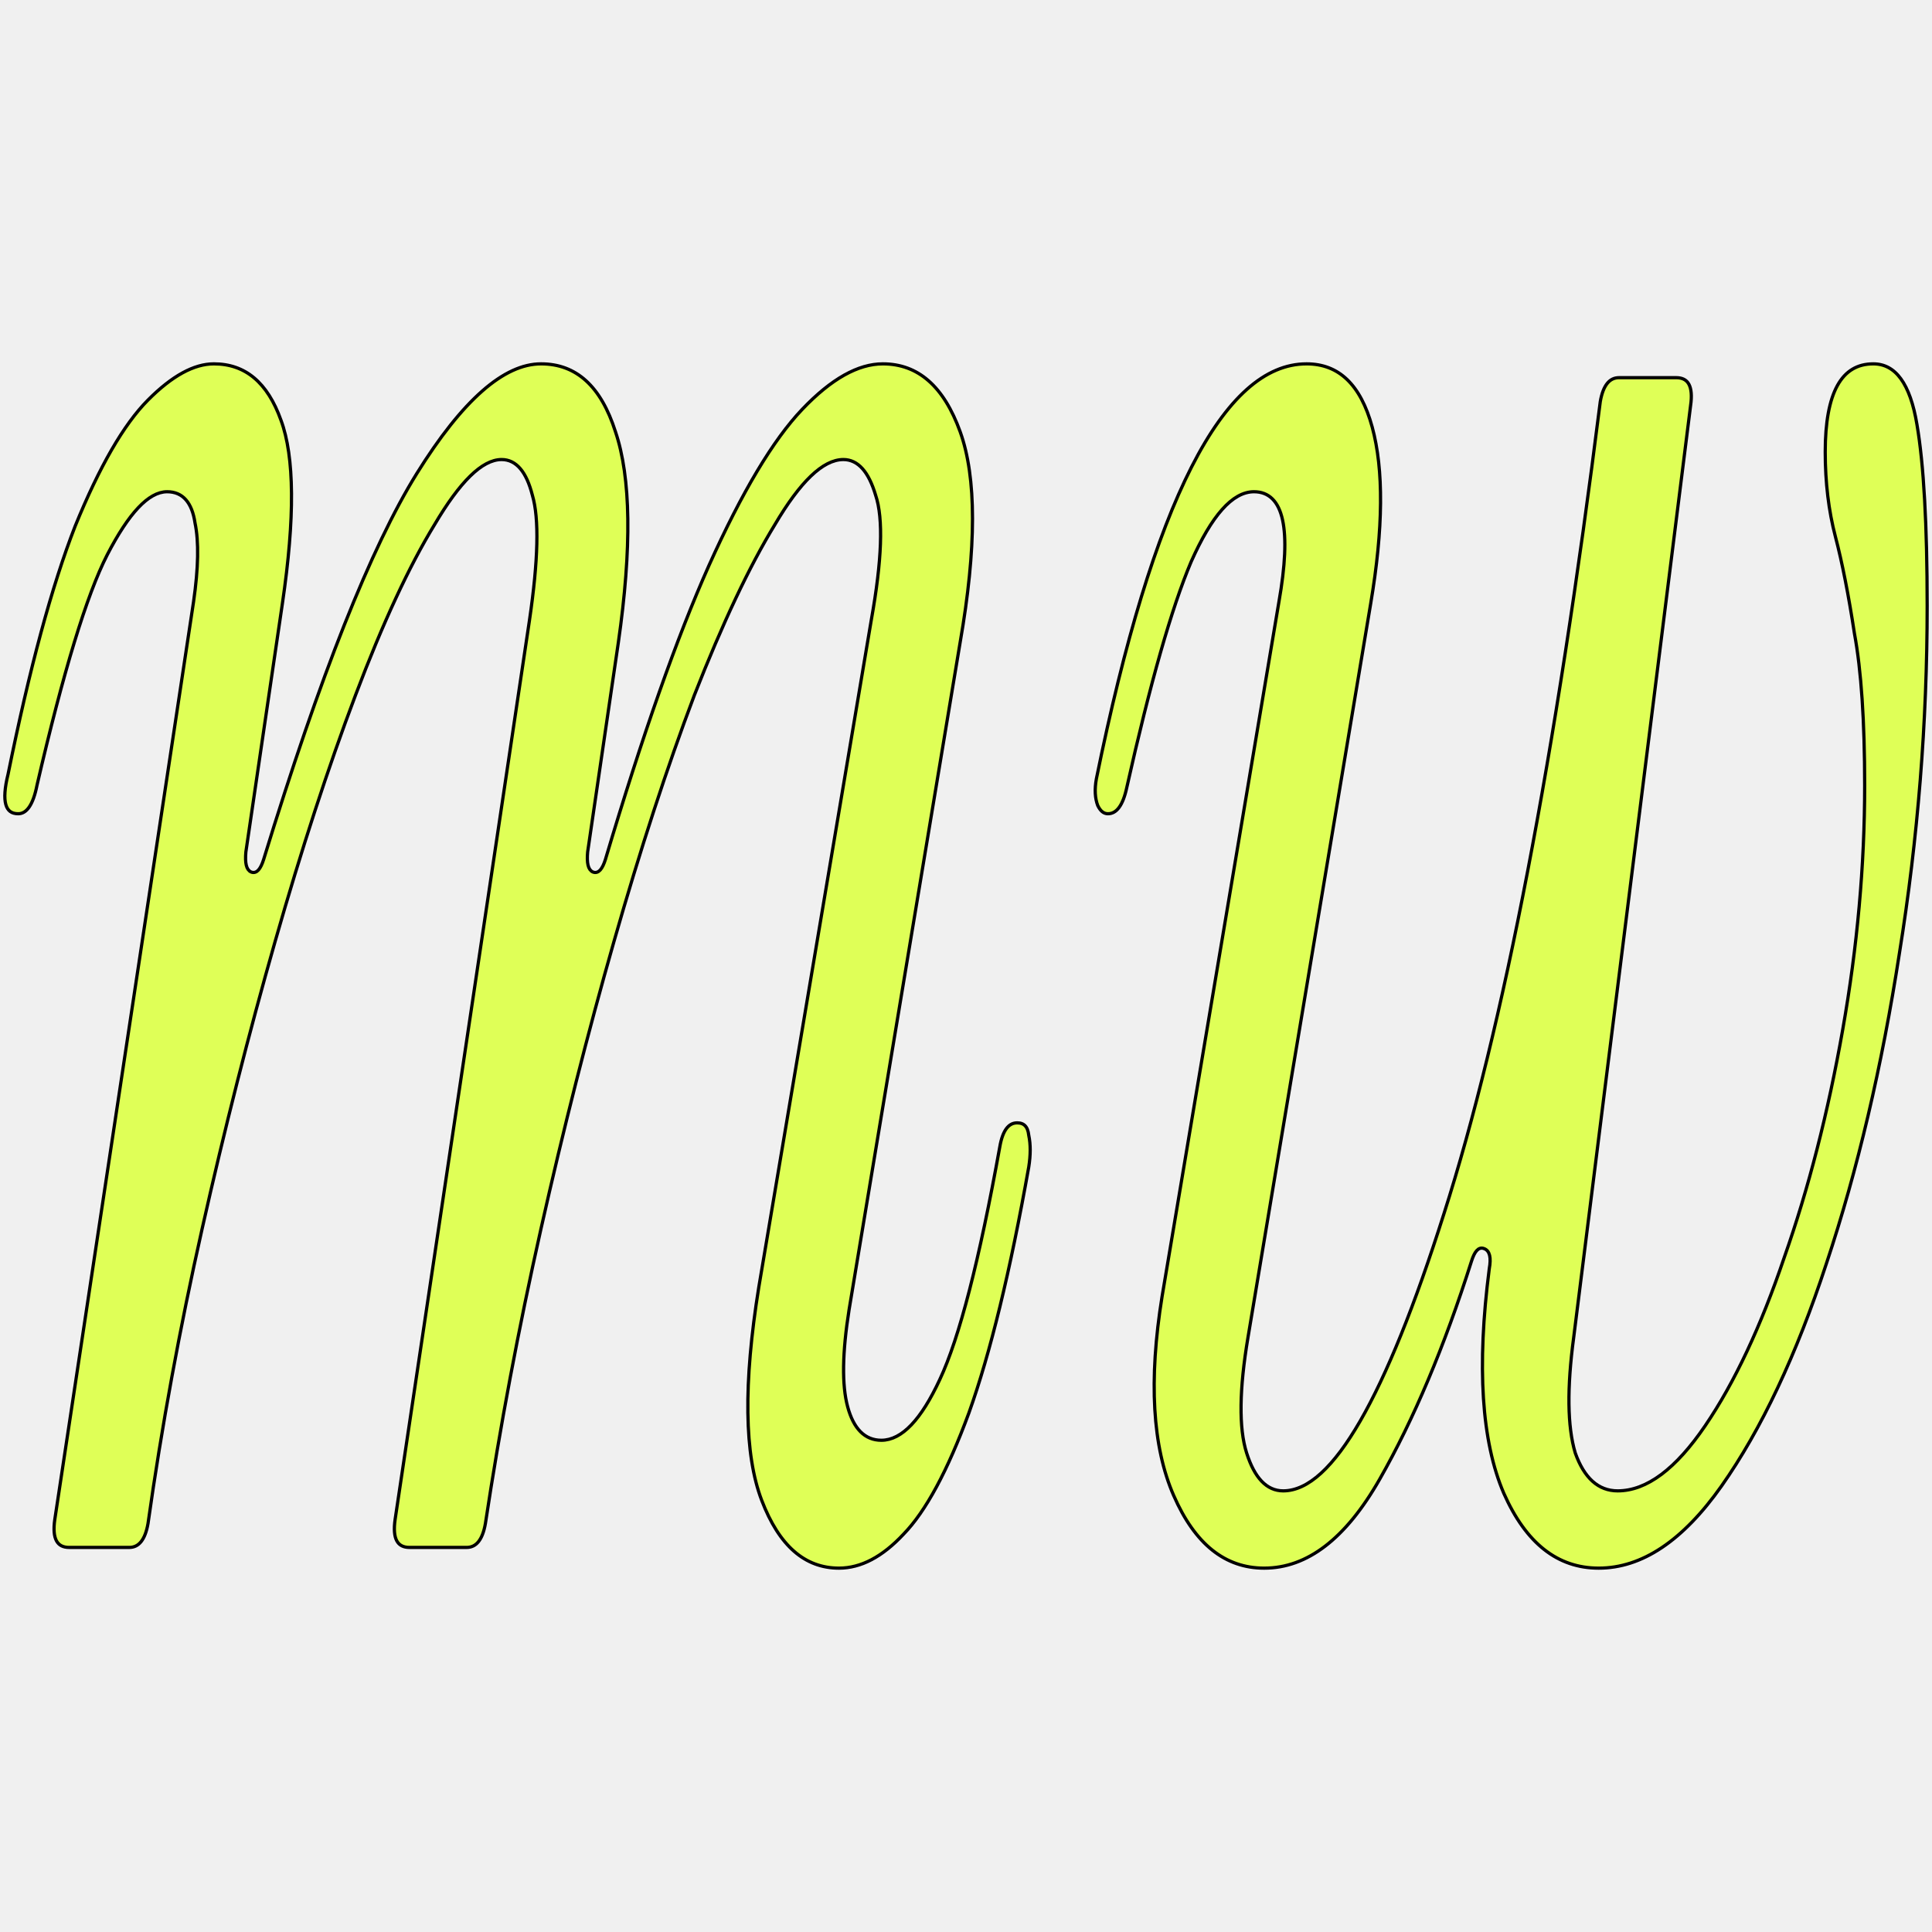
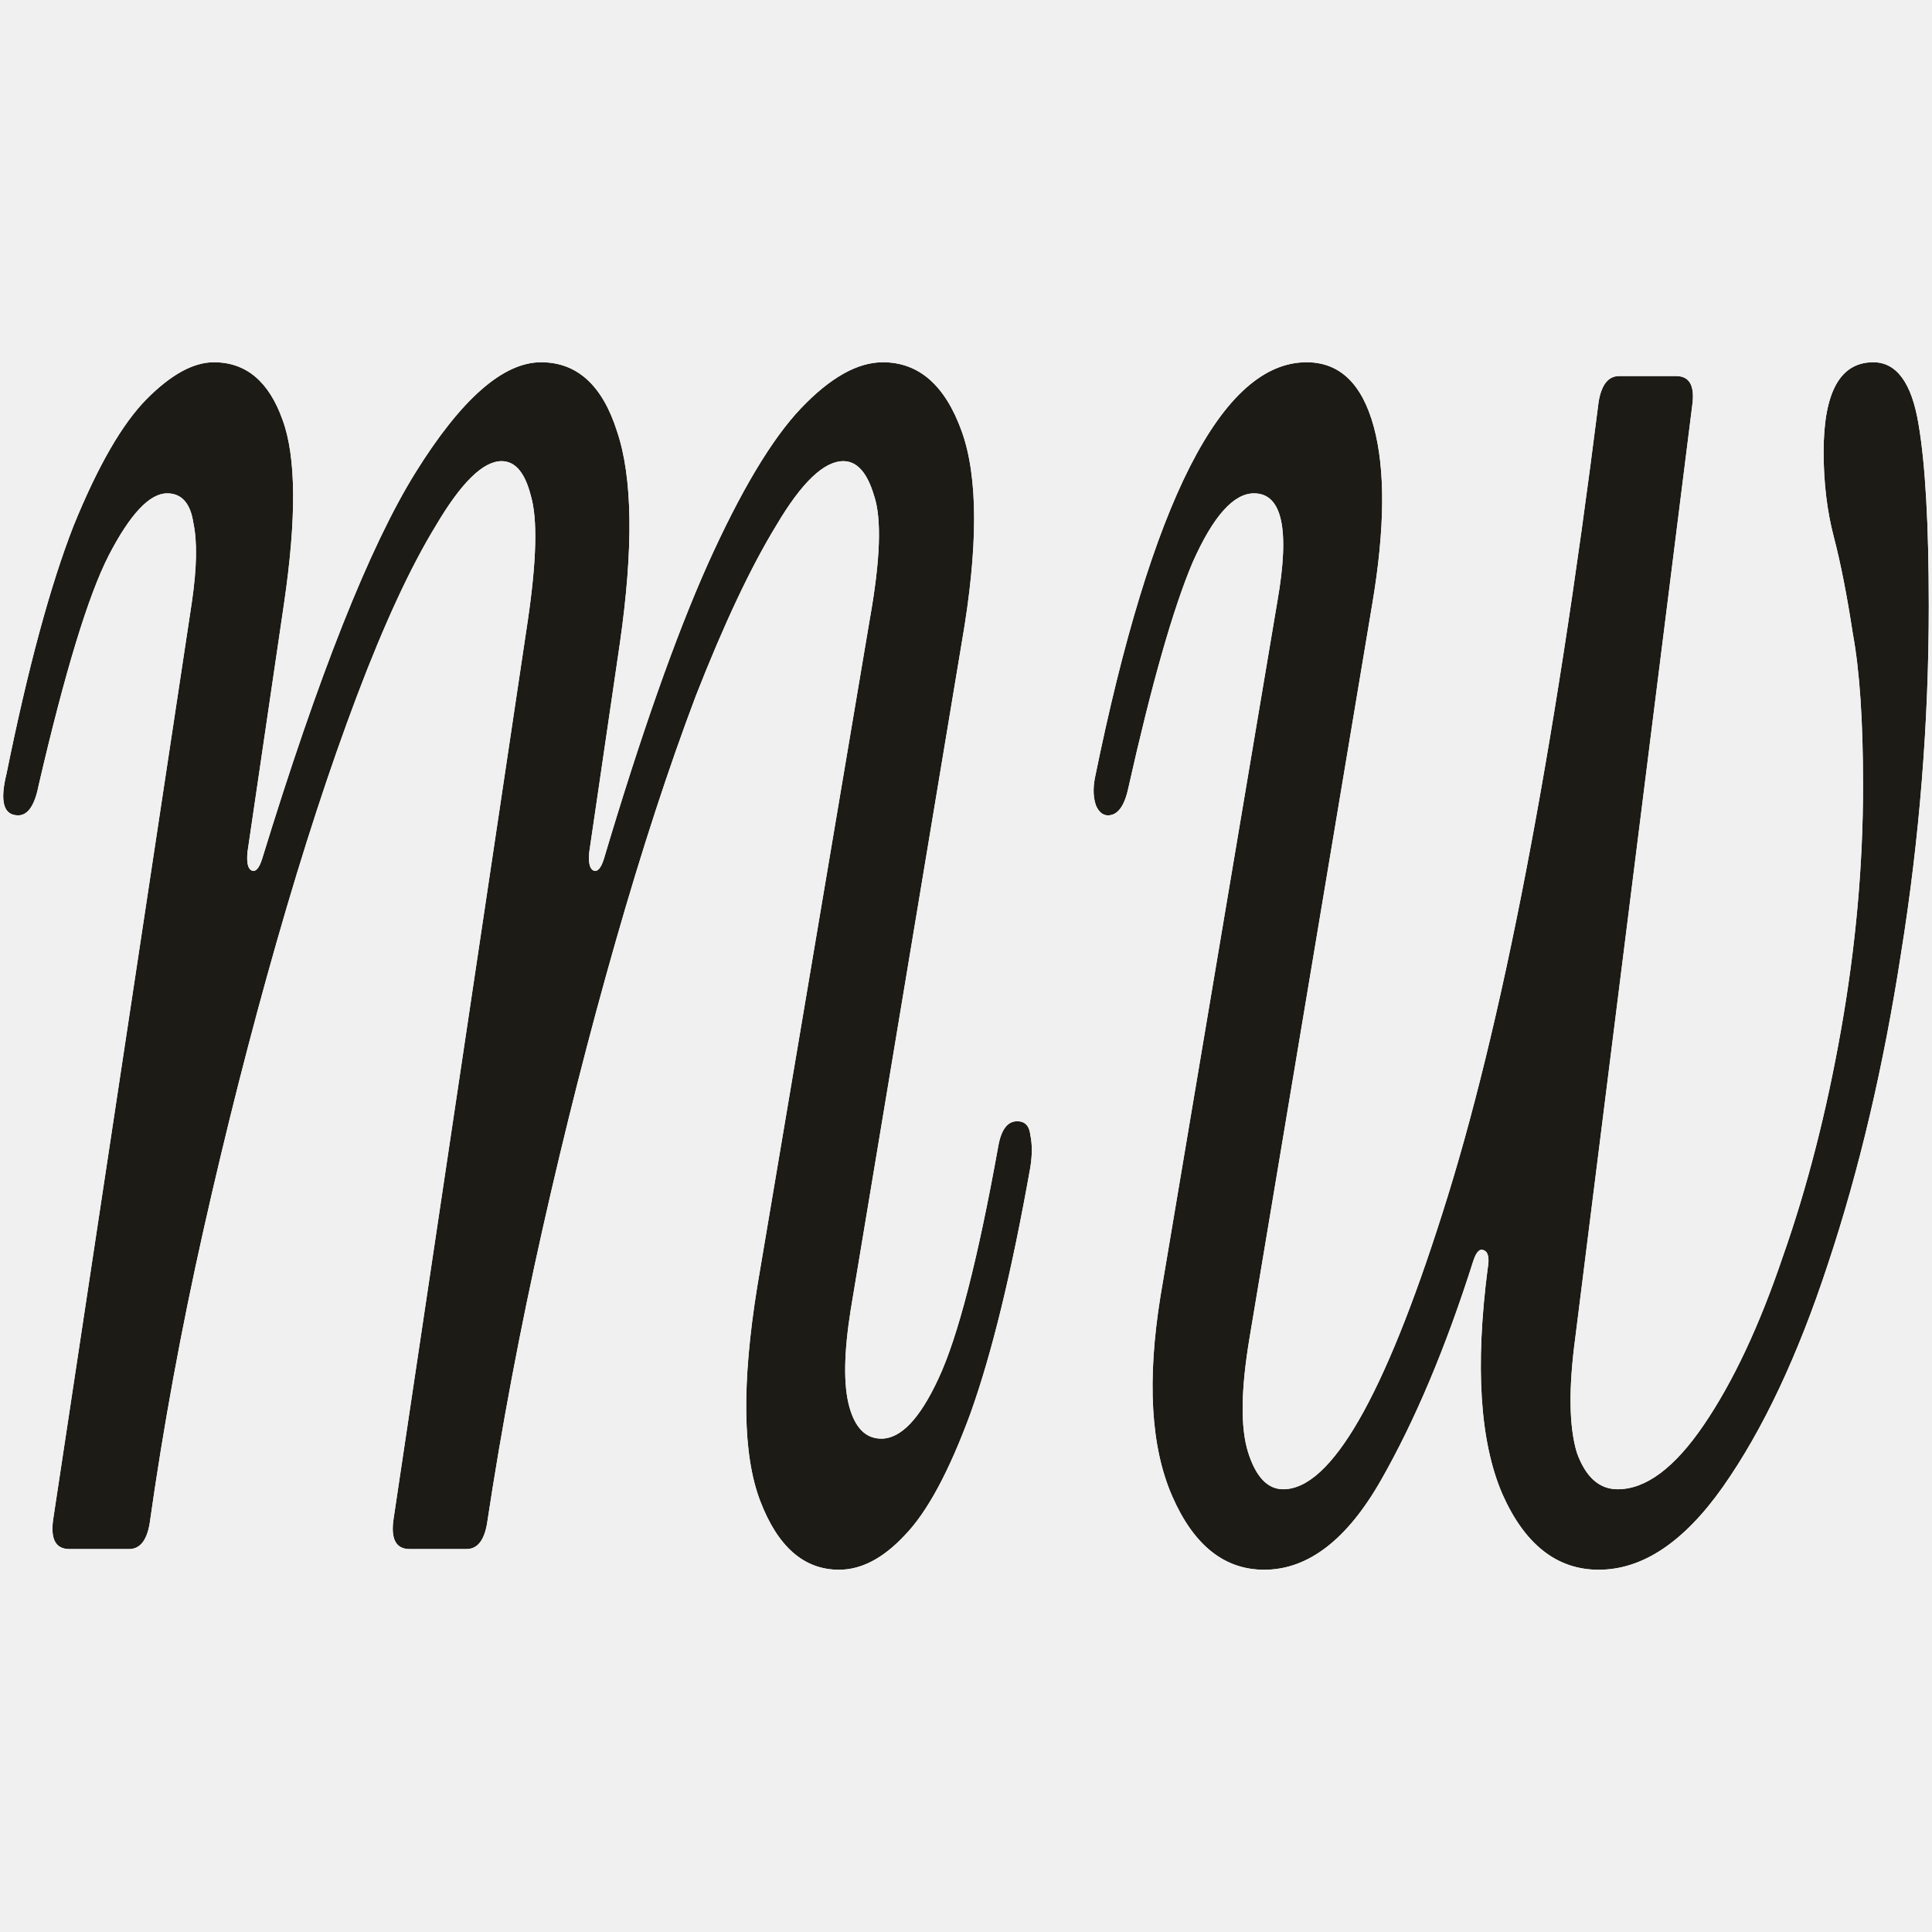
<svg xmlns="http://www.w3.org/2000/svg" width="600" height="600" viewBox="0 0 600 600" fill="none">
+   <style>
+   .favicon-path{fill:#1D1B16;}
+   @media(prefers-color-scheme:dark){.favicon-path{fill:#DFFF57;}}
+ </style>
  <mask id="path-1-inside-1_3085_48" fill="white">
    <path d="M260.561 487.5C249.675 487.5 241.51 480.357 236.067 466.071C230.624 451.786 230.322 429.643 235.16 399.643L270.087 192.5C273.413 173.929 273.867 161.072 271.448 153.929C269.331 146.786 266.156 143.214 261.922 143.214C255.874 143.214 248.919 149.881 241.057 163.214C233.194 176.072 224.878 193.691 216.109 216.072C207.642 238.452 199.326 263.929 191.161 292.5C182.996 321.071 175.436 350.833 168.481 381.786C161.526 412.738 155.78 443.214 151.244 473.214C150.337 478.452 148.22 481.071 144.894 481.071H127.203C122.97 481.071 121.307 477.976 122.214 471.786L163.945 192.5C166.667 173.929 166.969 161.072 164.852 153.929C163.038 146.786 160.014 143.214 155.78 143.214C150.035 143.214 143.231 149.881 135.368 163.214C127.506 176.072 119.341 193.691 110.874 216.072C102.407 238.452 94.091 263.929 85.926 292.5C77.761 321.071 70.201 350.833 63.246 381.786C56.291 412.738 50.697 443.214 46.463 473.214C45.556 478.452 43.439 481.071 40.113 481.071H21.515C17.281 481.071 15.618 477.976 16.526 471.786L59.617 186.786C61.129 176.31 61.281 168.214 60.071 162.5C59.164 156.31 56.442 153.214 51.906 153.214C46.463 153.214 40.415 159.643 33.762 172.5C27.412 184.881 20.154 208.691 11.989 243.929C10.78 250.119 8.663 253.214 5.639 253.214C1.103 253.214 -0.107 248.929 2.01 240.357C8.663 207.5 15.618 181.786 22.876 163.214C30.436 144.643 37.996 131.548 45.556 123.929C53.116 116.31 60.071 112.5 66.421 112.5C76.4 112.5 83.507 118.452 87.74 130.357C91.974 141.786 92.125 160.833 88.194 187.5L76.854 264.643C76.552 267.976 77.005 269.881 78.215 270.357C79.424 270.833 80.483 269.643 81.39 266.786C98.929 209.643 114.805 169.643 129.018 146.786C143.231 123.929 156.234 112.5 168.027 112.5C179.216 112.5 187.079 119.643 191.615 133.929C196.453 148.214 196.755 170.119 192.522 199.643L182.996 264.643C182.694 267.976 183.147 269.881 184.357 270.357C185.567 270.833 186.625 269.643 187.532 266.786C199.023 228.214 209.758 197.738 219.738 175.357C230.019 152.5 239.696 136.31 248.768 126.786C257.84 117.262 266.307 112.5 274.169 112.5C285.358 112.5 293.523 119.643 298.664 133.929C303.805 148.214 303.805 170.119 298.664 199.643L264.19 406.786C262.073 420.119 261.922 430.119 263.737 436.786C265.551 443.452 268.877 446.786 273.716 446.786C279.764 446.786 285.661 440.595 291.406 428.214C297.454 415.357 303.653 391.31 310.004 356.071C310.911 350.833 312.877 348.214 315.901 348.214C318.32 348.214 319.681 349.643 319.983 352.5C320.588 355.357 320.588 358.691 319.983 362.5C314.237 394.881 308.038 420.357 301.385 438.929C294.733 457.024 287.929 469.643 280.973 476.786C274.321 483.929 267.517 487.5 260.561 487.5ZM392.613 487.5C380.214 487.5 370.689 479.881 364.036 464.643C357.383 449.405 356.174 428.691 360.407 402.5L396.695 186.786C400.626 164.405 398.207 153.214 389.437 153.214C383.087 153.214 376.737 160.357 370.386 174.643C364.338 188.929 357.686 212.262 350.428 244.643C349.218 250.357 347.102 253.214 344.078 253.214C342.566 253.214 341.356 252.262 340.449 250.357C339.542 247.976 339.39 245.119 339.995 241.786C357.534 155.595 379.458 112.5 405.767 112.5C416.049 112.5 423.004 119.167 426.633 132.5C430.261 145.833 430.11 164.167 426.179 187.5L388.077 415.357C385.355 431.548 385.204 443.452 387.623 451.071C390.042 458.69 393.671 462.5 398.509 462.5C413.327 462.5 429.808 433.929 447.952 376.786C466.398 319.167 482.576 235.119 496.487 124.643C497.394 119.405 499.511 116.786 502.837 116.786H520.527C524.761 116.786 526.424 119.881 525.517 126.071L489.229 415.357C487.112 431.071 487.264 442.976 489.683 451.071C492.404 458.69 496.638 462.5 502.384 462.5C511.153 462.5 520.074 455.833 529.146 442.5C538.218 429.167 546.383 411.786 553.64 390.357C561.2 368.929 567.248 345.357 571.784 319.643C576.32 293.929 578.588 268.691 578.588 243.929C578.588 223.929 577.53 208.214 575.413 196.786C573.598 184.881 571.633 174.881 569.516 166.786C567.399 158.691 566.341 149.881 566.341 140.357C566.341 121.786 571.482 112.5 581.763 112.5C589.021 112.5 593.708 118.929 595.825 131.786C597.942 144.167 599 162.976 599 188.214C599 224.405 596.127 260.357 590.382 296.071C584.938 331.31 577.378 363.452 567.702 392.5C558.327 421.071 547.441 444.167 535.043 461.786C522.947 478.929 510.095 487.5 496.487 487.5C483.484 487.5 473.504 479.643 466.549 463.929C459.594 447.738 458.082 424.405 462.013 393.929C462.618 390.595 462.164 388.691 460.652 388.214C459.443 387.738 458.384 388.929 457.477 391.786C449.01 418.452 439.484 441.071 428.901 459.643C418.317 478.214 406.221 487.5 392.613 487.5Z" />
  </mask>
-   <path d="M260.561 487.5C249.675 487.5 241.51 480.357 236.067 466.071C230.624 451.786 230.322 429.643 235.16 399.643L270.087 192.5C273.413 173.929 273.867 161.072 271.448 153.929C269.331 146.786 266.156 143.214 261.922 143.214C255.874 143.214 248.919 149.881 241.057 163.214C233.194 176.072 224.878 193.691 216.109 216.072C207.642 238.452 199.326 263.929 191.161 292.5C182.996 321.071 175.436 350.833 168.481 381.786C161.526 412.738 155.78 443.214 151.244 473.214C150.337 478.452 148.22 481.071 144.894 481.071H127.203C122.97 481.071 121.307 477.976 122.214 471.786L163.945 192.5C166.667 173.929 166.969 161.072 164.852 153.929C163.038 146.786 160.014 143.214 155.78 143.214C150.035 143.214 143.231 149.881 135.368 163.214C127.506 176.072 119.341 193.691 110.874 216.072C102.407 238.452 94.091 263.929 85.926 292.5C77.761 321.071 70.201 350.833 63.246 381.786C56.291 412.738 50.697 443.214 46.463 473.214C45.556 478.452 43.439 481.071 40.113 481.071H21.515C17.281 481.071 15.618 477.976 16.526 471.786L59.617 186.786C61.129 176.31 61.281 168.214 60.071 162.5C59.164 156.31 56.442 153.214 51.906 153.214C46.463 153.214 40.415 159.643 33.762 172.5C27.412 184.881 20.154 208.691 11.989 243.929C10.78 250.119 8.663 253.214 5.639 253.214C1.103 253.214 -0.107 248.929 2.01 240.357C8.663 207.5 15.618 181.786 22.876 163.214C30.436 144.643 37.996 131.548 45.556 123.929C53.116 116.31 60.071 112.5 66.421 112.5C76.4 112.5 83.507 118.452 87.74 130.357C91.974 141.786 92.125 160.833 88.194 187.5L76.854 264.643C76.552 267.976 77.005 269.881 78.215 270.357C79.424 270.833 80.483 269.643 81.39 266.786C98.929 209.643 114.805 169.643 129.018 146.786C143.231 123.929 156.234 112.5 168.027 112.5C179.216 112.5 187.079 119.643 191.615 133.929C196.453 148.214 196.755 170.119 192.522 199.643L182.996 264.643C182.694 267.976 183.147 269.881 184.357 270.357C185.567 270.833 186.625 269.643 187.532 266.786C199.023 228.214 209.758 197.738 219.738 175.357C230.019 152.5 239.696 136.31 248.768 126.786C257.84 117.262 266.307 112.5 274.169 112.5C285.358 112.5 293.523 119.643 298.664 133.929C303.805 148.214 303.805 170.119 298.664 199.643L264.19 406.786C262.073 420.119 261.922 430.119 263.737 436.786C265.551 443.452 268.877 446.786 273.716 446.786C279.764 446.786 285.661 440.595 291.406 428.214C297.454 415.357 303.653 391.31 310.004 356.071C310.911 350.833 312.877 348.214 315.901 348.214C318.32 348.214 319.681 349.643 319.983 352.5C320.588 355.357 320.588 358.691 319.983 362.5C314.237 394.881 308.038 420.357 301.385 438.929C294.733 457.024 287.929 469.643 280.973 476.786C274.321 483.929 267.517 487.5 260.561 487.5ZM392.613 487.5C380.214 487.5 370.689 479.881 364.036 464.643C357.383 449.405 356.174 428.691 360.407 402.5L396.695 186.786C400.626 164.405 398.207 153.214 389.437 153.214C383.087 153.214 376.737 160.357 370.386 174.643C364.338 188.929 357.686 212.262 350.428 244.643C349.218 250.357 347.102 253.214 344.078 253.214C342.566 253.214 341.356 252.262 340.449 250.357C339.542 247.976 339.39 245.119 339.995 241.786C357.534 155.595 379.458 112.5 405.767 112.5C416.049 112.5 423.004 119.167 426.633 132.5C430.261 145.833 430.11 164.167 426.179 187.5L388.077 415.357C385.355 431.548 385.204 443.452 387.623 451.071C390.042 458.69 393.671 462.5 398.509 462.5C413.327 462.5 429.808 433.929 447.952 376.786C466.398 319.167 482.576 235.119 496.487 124.643C497.394 119.405 499.511 116.786 502.837 116.786H520.527C524.761 116.786 526.424 119.881 525.517 126.071L489.229 415.357C487.112 431.071 487.264 442.976 489.683 451.071C492.404 458.69 496.638 462.5 502.384 462.5C511.153 462.5 520.074 455.833 529.146 442.5C538.218 429.167 546.383 411.786 553.64 390.357C561.2 368.929 567.248 345.357 571.784 319.643C576.32 293.929 578.588 268.691 578.588 243.929C578.588 223.929 577.53 208.214 575.413 196.786C573.598 184.881 571.633 174.881 569.516 166.786C567.399 158.691 566.341 149.881 566.341 140.357C566.341 121.786 571.482 112.5 581.763 112.5C589.021 112.5 593.708 118.929 595.825 131.786C597.942 144.167 599 162.976 599 188.214C599 224.405 596.127 260.357 590.382 296.071C584.938 331.31 577.378 363.452 567.702 392.5C558.327 421.071 547.441 444.167 535.043 461.786C522.947 478.929 510.095 487.5 496.487 487.5C483.484 487.5 473.504 479.643 466.549 463.929C459.594 447.738 458.082 424.405 462.013 393.929C462.618 390.595 462.164 388.691 460.652 388.214C459.443 387.738 458.384 388.929 457.477 391.786C449.01 418.452 439.484 441.071 428.901 459.643C418.317 478.214 406.221 487.5 392.613 487.5Z" fill="#DFFF57" stroke="black" stroke-width="2" mask="url(#path-1-inside-1_3085_48)" />
+   <path d="M260.561 487.5C249.675 487.5 241.51 480.357 236.067 466.071C230.624 451.786 230.322 429.643 235.16 399.643L270.087 192.5C273.413 173.929 273.867 161.072 271.448 153.929C269.331 146.786 266.156 143.214 261.922 143.214C255.874 143.214 248.919 149.881 241.057 163.214C233.194 176.072 224.878 193.691 216.109 216.072C207.642 238.452 199.326 263.929 191.161 292.5C182.996 321.071 175.436 350.833 168.481 381.786C161.526 412.738 155.78 443.214 151.244 473.214C150.337 478.452 148.22 481.071 144.894 481.071H127.203C122.97 481.071 121.307 477.976 122.214 471.786L163.945 192.5C166.667 173.929 166.969 161.072 164.852 153.929C163.038 146.786 160.014 143.214 155.78 143.214C150.035 143.214 143.231 149.881 135.368 163.214C127.506 176.072 119.341 193.691 110.874 216.072C102.407 238.452 94.091 263.929 85.926 292.5C77.761 321.071 70.201 350.833 63.246 381.786C56.291 412.738 50.697 443.214 46.463 473.214C45.556 478.452 43.439 481.071 40.113 481.071H21.515C17.281 481.071 15.618 477.976 16.526 471.786L59.617 186.786C61.129 176.31 61.281 168.214 60.071 162.5C59.164 156.31 56.442 153.214 51.906 153.214C46.463 153.214 40.415 159.643 33.762 172.5C27.412 184.881 20.154 208.691 11.989 243.929C10.78 250.119 8.663 253.214 5.639 253.214C1.103 253.214 -0.107 248.929 2.01 240.357C8.663 207.5 15.618 181.786 22.876 163.214C30.436 144.643 37.996 131.548 45.556 123.929C53.116 116.31 60.071 112.5 66.421 112.5C76.4 112.5 83.507 118.452 87.74 130.357C91.974 141.786 92.125 160.833 88.194 187.5L76.854 264.643C76.552 267.976 77.005 269.881 78.215 270.357C79.424 270.833 80.483 269.643 81.39 266.786C98.929 209.643 114.805 169.643 129.018 146.786C143.231 123.929 156.234 112.5 168.027 112.5C179.216 112.5 187.079 119.643 191.615 133.929C196.453 148.214 196.755 170.119 192.522 199.643L182.996 264.643C182.694 267.976 183.147 269.881 184.357 270.357C185.567 270.833 186.625 269.643 187.532 266.786C199.023 228.214 209.758 197.738 219.738 175.357C230.019 152.5 239.696 136.31 248.768 126.786C257.84 117.262 266.307 112.5 274.169 112.5C285.358 112.5 293.523 119.643 298.664 133.929C303.805 148.214 303.805 170.119 298.664 199.643L264.19 406.786C262.073 420.119 261.922 430.119 263.737 436.786C265.551 443.452 268.877 446.786 273.716 446.786C279.764 446.786 285.661 440.595 291.406 428.214C297.454 415.357 303.653 391.31 310.004 356.071C310.911 350.833 312.877 348.214 315.901 348.214C318.32 348.214 319.681 349.643 319.983 352.5C320.588 355.357 320.588 358.691 319.983 362.5C314.237 394.881 308.038 420.357 301.385 438.929C294.733 457.024 287.929 469.643 280.973 476.786C274.321 483.929 267.517 487.5 260.561 487.5ZM392.613 487.5C380.214 487.5 370.689 479.881 364.036 464.643C357.383 449.405 356.174 428.691 360.407 402.5L396.695 186.786C400.626 164.405 398.207 153.214 389.437 153.214C383.087 153.214 376.737 160.357 370.386 174.643C364.338 188.929 357.686 212.262 350.428 244.643C349.218 250.357 347.102 253.214 344.078 253.214C342.566 253.214 341.356 252.262 340.449 250.357C339.542 247.976 339.39 245.119 339.995 241.786C357.534 155.595 379.458 112.5 405.767 112.5C416.049 112.5 423.004 119.167 426.633 132.5C430.261 145.833 430.11 164.167 426.179 187.5L388.077 415.357C385.355 431.548 385.204 443.452 387.623 451.071C390.042 458.69 393.671 462.5 398.509 462.5C413.327 462.5 429.808 433.929 447.952 376.786C466.398 319.167 482.576 235.119 496.487 124.643C497.394 119.405 499.511 116.786 502.837 116.786H520.527C524.761 116.786 526.424 119.881 525.517 126.071L489.229 415.357C487.112 431.071 487.264 442.976 489.683 451.071C492.404 458.69 496.638 462.5 502.384 462.5C511.153 462.5 520.074 455.833 529.146 442.5C538.218 429.167 546.383 411.786 553.64 390.357C561.2 368.929 567.248 345.357 571.784 319.643C576.32 293.929 578.588 268.691 578.588 243.929C578.588 223.929 577.53 208.214 575.413 196.786C573.598 184.881 571.633 174.881 569.516 166.786C567.399 158.691 566.341 149.881 566.341 140.357C566.341 121.786 571.482 112.5 581.763 112.5C589.021 112.5 593.708 118.929 595.825 131.786C597.942 144.167 599 162.976 599 188.214C599 224.405 596.127 260.357 590.382 296.071C584.938 331.31 577.378 363.452 567.702 392.5C558.327 421.071 547.441 444.167 535.043 461.786C522.947 478.929 510.095 487.5 496.487 487.5C483.484 487.5 473.504 479.643 466.549 463.929C459.594 447.738 458.082 424.405 462.013 393.929C462.618 390.595 462.164 388.691 460.652 388.214C459.443 387.738 458.384 388.929 457.477 391.786C449.01 418.452 439.484 441.071 428.901 459.643C418.317 478.214 406.221 487.5 392.613 487.5Z" class="favicon-path" stroke="none" mask="url(#path-1-inside-1_3085_48)" />
</svg>
